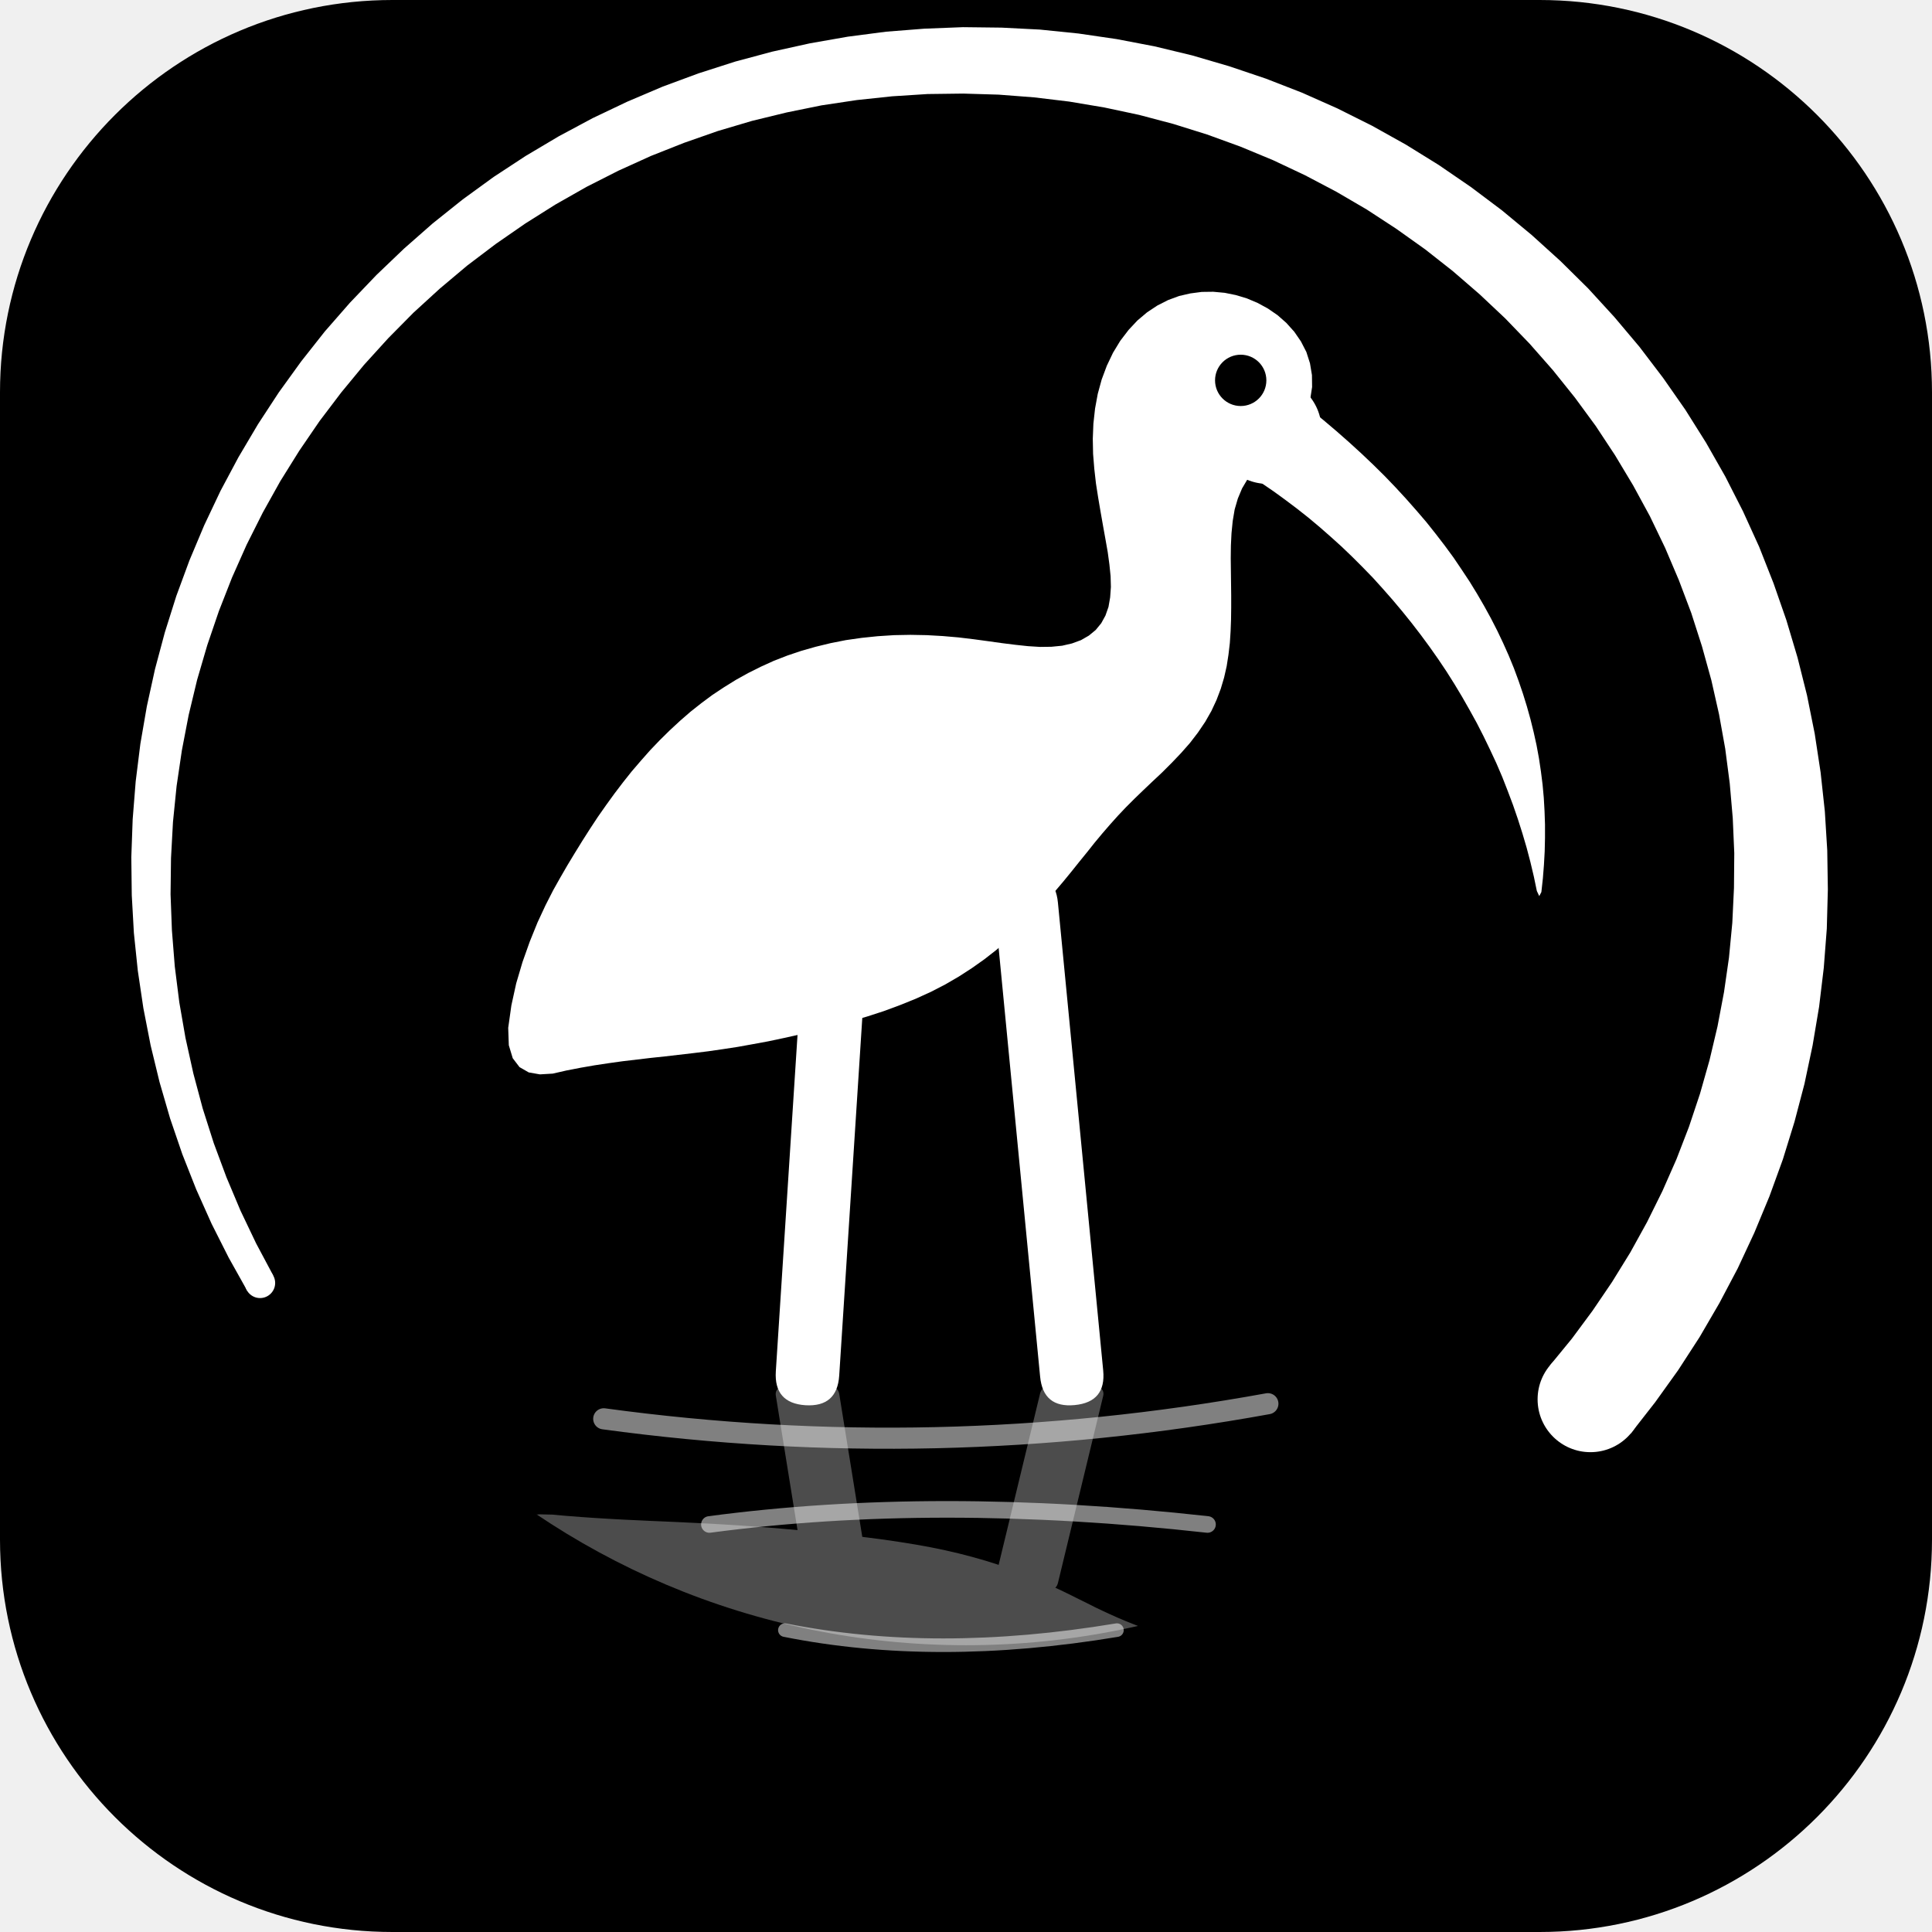
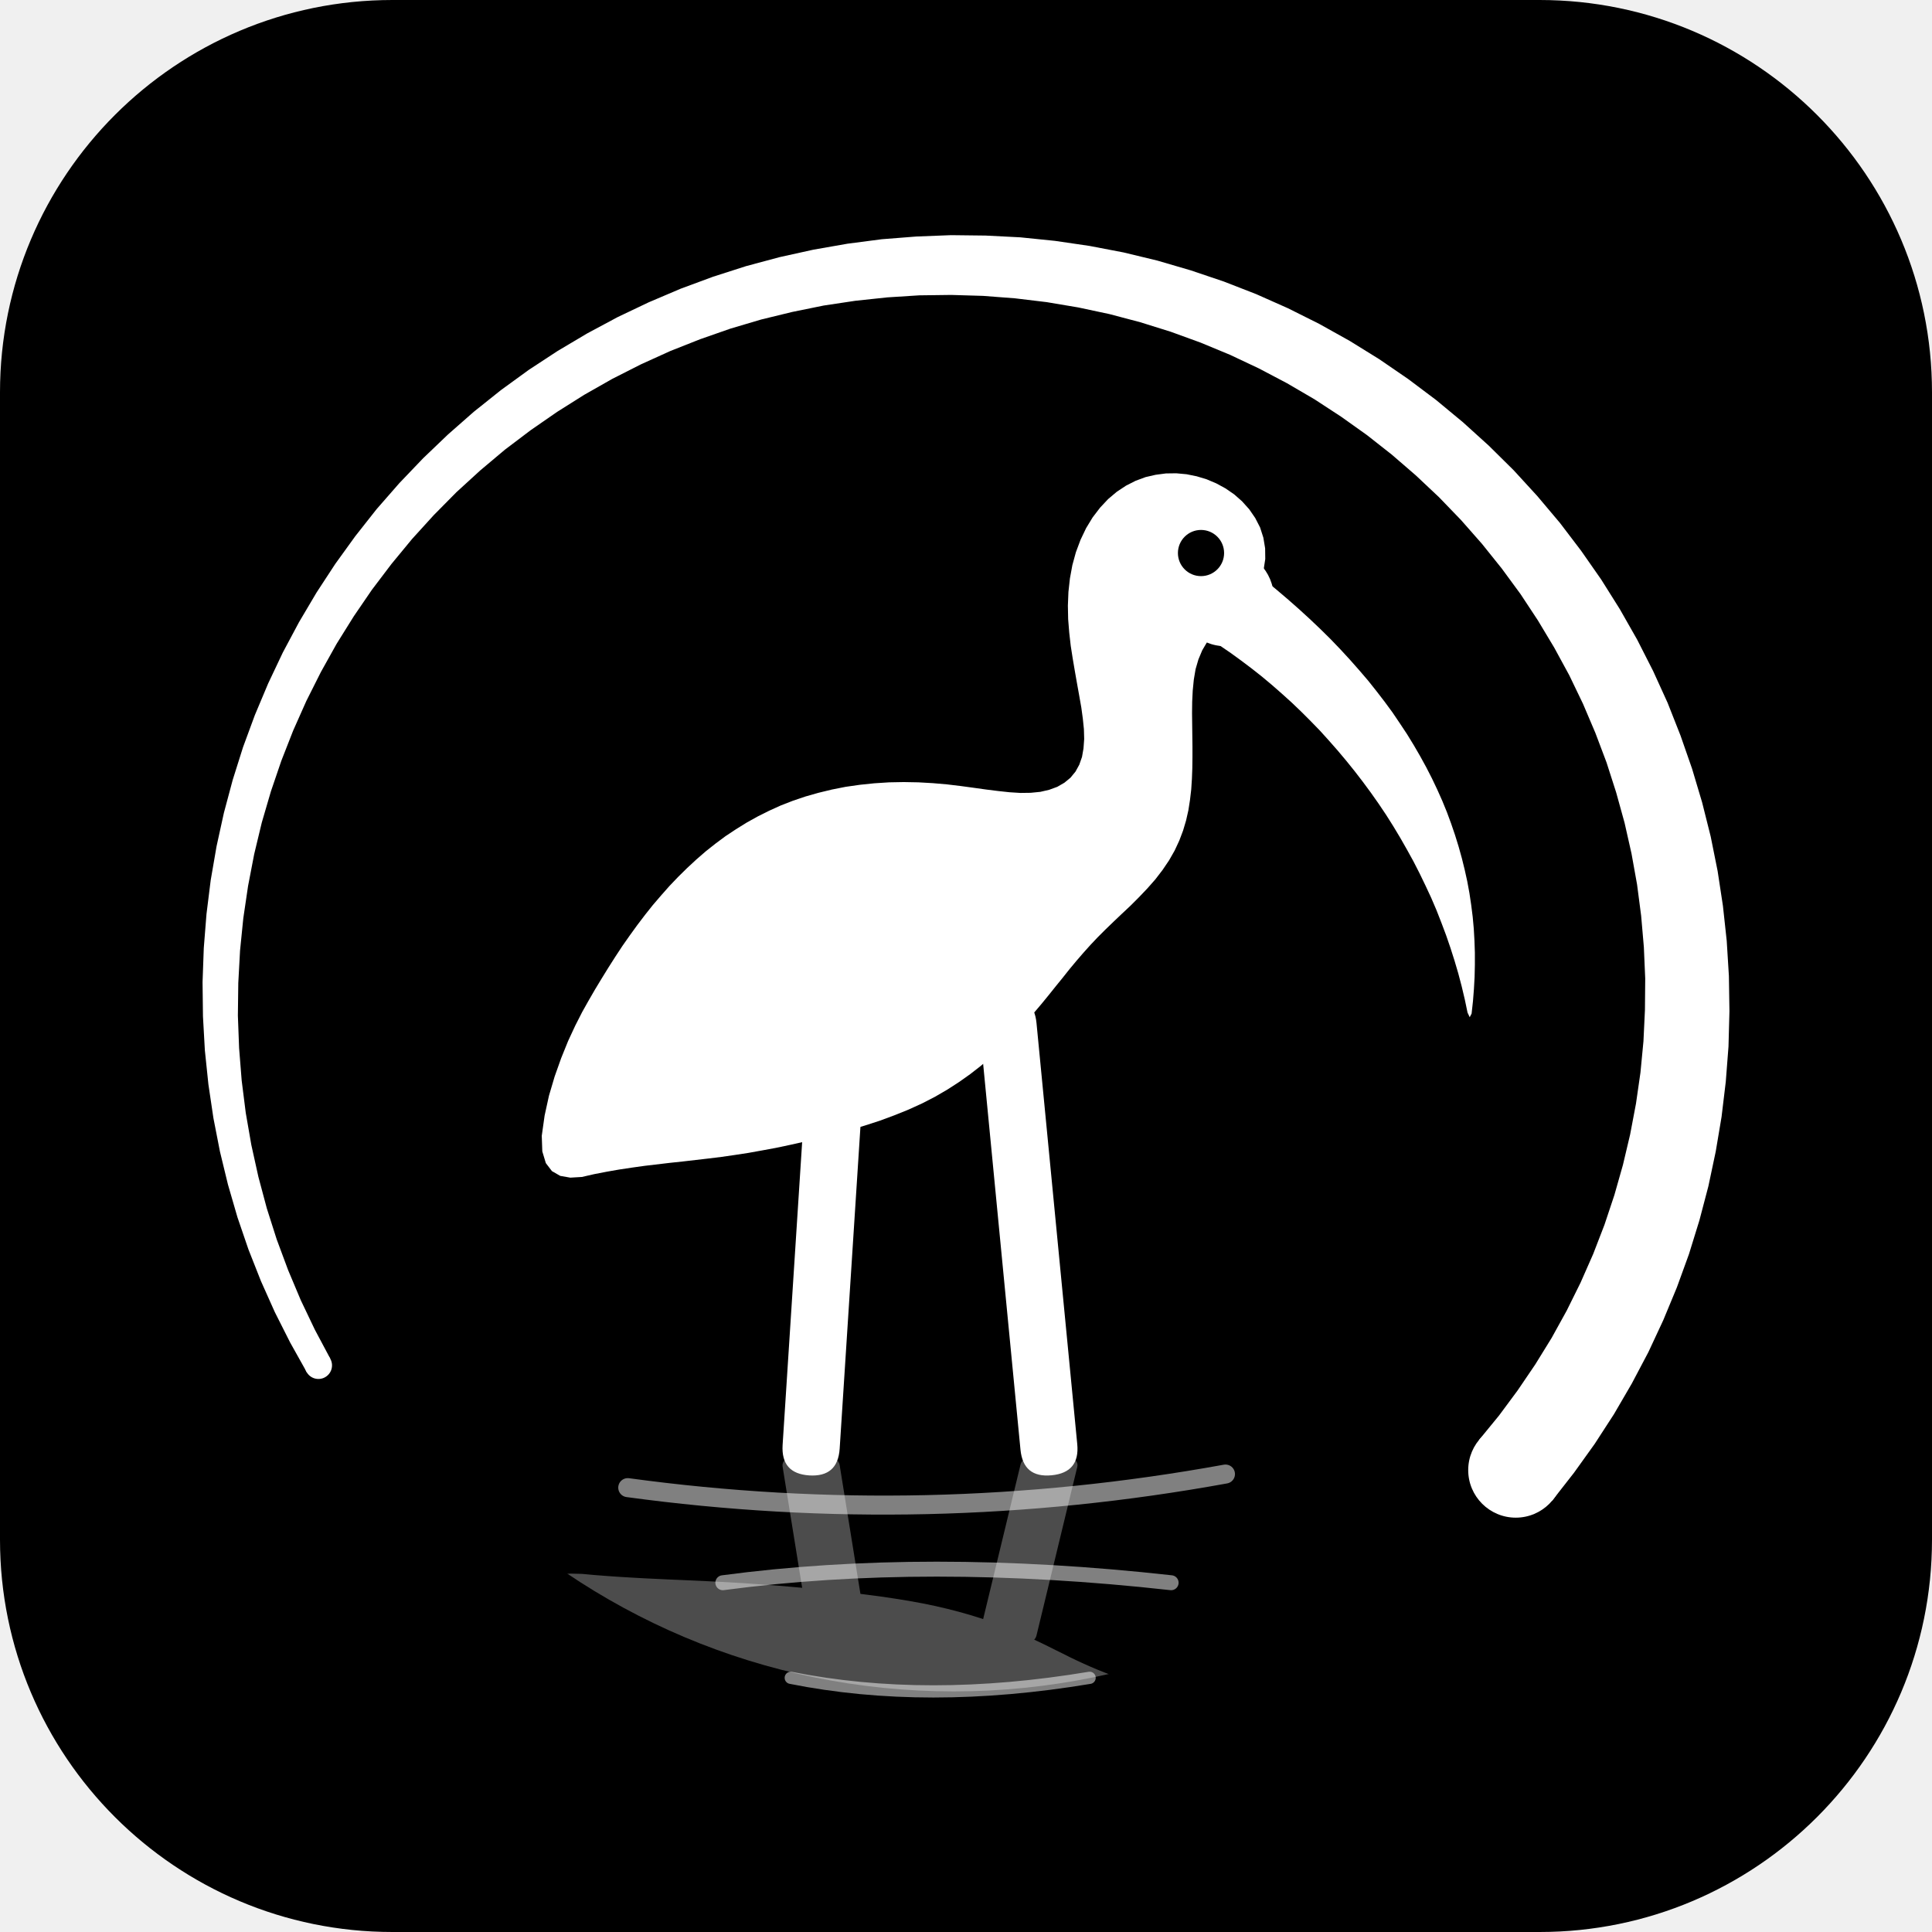
<svg xmlns="http://www.w3.org/2000/svg" viewBox="0 0 128 128">
  <rect width="128" height="128" rx="26" fill="#000000" />
  <defs>
    <clipPath id="wbk1">
      <circle cx="64" cy="58" r="51" />
    </clipPath>
    <clipPath id="rfk1">
      <path d="M0 92H128V128H0Z" />
    </clipPath>
  </defs>
-   <path d="M16.37 85.50 L15.15 83.32 L14.02 81.08 L13.00 78.80 L12.08 76.47 L11.27 74.10 L10.57 71.69 L9.98 69.26 L9.50 66.80 L9.13 64.31 L8.87 61.81 L8.73 59.31 L8.70 56.79 L8.79 54.28 L8.99 51.77 L9.30 49.28 L9.73 46.79 L10.27 44.33 L10.92 41.90 L11.68 39.49 L12.55 37.13 L13.53 34.80 L14.61 32.52 L15.80 30.29 L17.09 28.11 L18.47 26.00 L19.95 23.95 L21.52 21.96 L23.19 20.05 L24.94 18.22 L26.77 16.47 L28.67 14.80 L30.66 13.21 L32.71 11.72 L34.83 10.33 L37.02 9.03 L39.26 7.83 L41.55 6.74 L43.90 5.74 L46.28 4.86 L48.71 4.08 L51.17 3.42 L53.66 2.87 L56.17 2.43 L58.70 2.10 L61.24 1.90 L63.80 1.80 L66.35 1.83 L68.90 1.96 L71.45 2.22 L73.98 2.59 L76.49 3.07 L78.98 3.67 L81.44 4.39 L83.87 5.21 L86.26 6.14 L88.60 7.18 L90.90 8.33 L93.14 9.58 L95.32 10.93 L97.45 12.39 L99.50 13.93 L101.48 15.57 L103.39 17.30 L105.22 19.11 L106.96 21.01 L108.62 22.98 L110.18 25.03 L111.66 27.15 L113.03 29.33 L114.31 31.58 L115.48 33.88 L116.55 36.23 L117.50 38.64 L118.35 41.08 L119.09 43.56 L119.72 46.07 L120.23 48.61 L120.62 51.17 L120.90 53.75 L121.06 56.34 L121.10 58.93 L121.03 61.53 L120.83 64.12 L120.52 66.70 L120.09 69.26 L119.55 71.81 L118.89 74.32 L118.12 76.81 L117.23 79.26 L116.23 81.67 L115.13 84.03 L113.91 86.34 L112.60 88.59 L111.18 90.78 L109.66 92.90 L108.05 94.96 L102.69 90.46 L104.14 88.69 L105.51 86.84 L106.80 84.94 L108.01 82.98 L109.12 80.97 L110.14 78.91 L111.07 76.80 L111.90 74.65 L112.63 72.46 L113.26 70.24 L113.79 68.00 L114.22 65.73 L114.55 63.44 L114.77 61.14 L114.88 58.83 L114.90 56.52 L114.80 54.21 L114.60 51.90 L114.30 49.60 L113.89 47.32 L113.38 45.06 L112.76 42.82 L112.05 40.61 L111.23 38.44 L110.32 36.30 L109.31 34.20 L108.20 32.16 L107.00 30.16 L105.72 28.22 L104.34 26.34 L102.88 24.52 L101.34 22.77 L99.72 21.09 L98.02 19.49 L96.25 17.96 L94.42 16.52 L92.51 15.16 L90.55 13.88 L88.53 12.70 L86.46 11.61 L84.34 10.61 L82.17 9.71 L79.97 8.91 L77.73 8.21 L75.46 7.61 L73.16 7.12 L70.84 6.73 L68.51 6.45 L66.16 6.27 L63.81 6.20 L61.46 6.23 L59.11 6.38 L56.76 6.63 L54.43 6.98 L52.12 7.45 L49.82 8.01 L47.56 8.68 L45.33 9.46 L43.13 10.33 L40.97 11.31 L38.86 12.38 L36.80 13.55 L34.80 14.81 L32.85 16.16 L30.96 17.59 L29.14 19.12 L27.39 20.72 L25.72 22.41 L24.12 24.17 L22.61 26.00 L21.17 27.90 L19.83 29.86 L18.57 31.88 L17.41 33.96 L16.34 36.09 L15.37 38.27 L14.50 40.49 L13.73 42.75 L13.06 45.04 L12.50 47.37 L12.05 49.71 L11.70 52.08 L11.46 54.46 L11.33 56.85 L11.30 59.25 L11.39 61.64 L11.58 64.03 L11.88 66.41 L12.29 68.77 L12.81 71.12 L13.43 73.44 L14.16 75.73 L15.00 77.99 L15.93 80.20 L16.97 82.38 L18.10 84.50Z" fill="#ffffff" fill-opacity="1" />
-   <circle cx="17.23" cy="85.00" r="1.00" fill="#ffffff" fill-opacity="1" />
-   <circle cx="105.37" cy="92.71" r="3.50" fill="#ffffff" fill-opacity="1" />
-   <g clip-path="url(#wbk1)">
-     <g clip-path="url(#rfk1)" opacity="0.3">
-       <g transform="translate(0 128.8) scale(1 -.4)">
-         <g>
-           <path d="M33.88 66.61 L34.20 65.15 L34.62 63.73 L35.10 62.38 L35.61 61.12 L36.14 59.98 L36.65 58.98 L37.11 58.16 L37.59 57.33 L38.08 56.52 L38.58 55.71 L39.09 54.91 L39.61 54.12 L40.15 53.35 L40.70 52.59 L41.27 51.84 L41.85 51.11 L42.46 50.40 L43.07 49.71 L43.71 49.04 L44.37 48.39 L45.05 47.76 L45.74 47.16 L46.46 46.59 L47.20 46.04 L47.97 45.53 L48.76 45.04 L49.57 44.59 L50.41 44.17 L51.27 43.78 L52.17 43.43 L53.09 43.12 L54.04 42.85 L55.03 42.61 L56.04 42.41 L57.09 42.26 L58.15 42.15 L59.24 42.08 L60.32 42.06 L61.40 42.08 L62.46 42.14 L63.50 42.23 L64.50 42.35 L65.46 42.48 L66.39 42.61 L67.27 42.72 L68.11 42.81 L68.91 42.86 L69.66 42.85 L70.37 42.78 L71.02 42.63 L71.62 42.41 L72.14 42.11 L72.59 41.74 L72.96 41.29 L73.24 40.78 L73.44 40.21 L73.55 39.58 L73.60 38.89 L73.58 38.17 L73.50 37.39 L73.39 36.58 L73.24 35.73 L73.08 34.84 L72.92 33.93 L72.76 32.99 L72.61 32.03 L72.50 31.06 L72.42 30.07 L72.40 29.07 L72.44 28.07 L72.55 27.07 L72.73 26.09 L72.99 25.14 L73.33 24.23 L73.74 23.37 L74.22 22.58 L74.77 21.86 L75.36 21.23 L76.00 20.69 L76.68 20.24 L77.39 19.88 L78.12 19.61 L78.86 19.44 L79.62 19.34 L80.38 19.33 L81.14 19.40 L81.88 19.55 L82.61 19.77 L83.32 20.07 L84.00 20.44 L84.64 20.88 L85.22 21.39 L85.75 21.98 L86.19 22.62 L86.55 23.32 L86.79 24.07 L86.92 24.85 L86.93 25.64 L86.81 26.42 L86.58 27.17 L86.23 27.88 L85.79 28.53 L85.28 29.12 L84.72 29.67 L84.16 30.18 L83.61 30.69 L83.10 31.20 L82.65 31.75 L82.29 32.36 L82.01 33.03 L81.80 33.75 L81.67 34.52 L81.59 35.33 L81.55 36.15 L81.54 36.99 L81.55 37.81 L81.56 38.63 L81.57 39.44 L81.57 40.25 L81.56 41.04 L81.53 41.83 L81.48 42.60 L81.39 43.37 L81.27 44.14 L81.10 44.89 L80.88 45.63 L80.60 46.37 L80.26 47.10 L79.85 47.82 L79.37 48.53 L78.84 49.22 L78.25 49.89 L77.63 50.54 L77.00 51.17 L76.36 51.77 L75.75 52.35 L75.16 52.92 L74.59 53.49 L74.06 54.05 L73.54 54.63 L73.03 55.22 L72.53 55.82 L72.03 56.45 L71.51 57.09 L70.99 57.74 L70.45 58.40 L69.89 59.06 L69.30 59.73 L68.70 60.39 L68.07 61.05 L67.40 61.70 L66.71 62.34 L65.98 62.96 L65.21 63.56 L64.39 64.14 L63.54 64.69 L62.63 65.22 L61.68 65.71 L60.67 66.17 L59.63 66.59 L58.55 66.99 L57.44 67.35 L56.32 67.68 L55.20 67.99 L54.10 68.27 L53.01 68.53 L51.94 68.77 L50.90 68.99 L49.87 69.18 L48.87 69.36 L47.89 69.51 L46.92 69.65 L45.95 69.77 L45.00 69.88 L44.05 69.99 L43.11 70.09 L42.18 70.20 L41.25 70.31 L40.32 70.44 L39.39 70.58 L38.47 70.74 L37.54 70.92 L36.62 71.13 L35.77 71.18 L35.03 71.05 L34.42 70.70 L33.97 70.11 L33.71 69.25 L33.67 68.10Z" fill="#ffffff" fill-opacity="1" />
-           <path d="M83.65 27.23 L84.96 25.70 L85.89 26.41 L86.80 27.12 L87.69 27.84 L88.55 28.57 L89.38 29.30 L90.19 30.04 L90.97 30.78 L91.73 31.53 L92.46 32.29 L93.16 33.05 L93.84 33.82 L94.50 34.59 L95.12 35.37 L95.72 36.15 L96.30 36.94 L96.84 37.74 L97.37 38.54 L97.86 39.34 L98.33 40.15 L98.78 40.97 L99.20 41.79 L99.59 42.61 L99.96 43.44 L100.30 44.27 L100.61 45.11 L100.90 45.96 L101.16 46.80 L101.40 47.66 L101.61 48.51 L101.80 49.37 L101.96 50.24 L102.09 51.11 L102.20 51.98 L102.28 52.86 L102.33 53.74 L102.36 54.62 L102.36 55.51 L102.34 56.40 L102.29 57.30 L102.22 58.19 L102.12 59.10 L101.98 59.37 L101.82 59.03 L101.62 58.07 L101.39 57.10 L101.14 56.15 L100.86 55.20 L100.56 54.26 L100.24 53.33 L99.89 52.40 L99.53 51.48 L99.14 50.57 L98.72 49.67 L98.29 48.78 L97.84 47.90 L97.36 47.03 L96.87 46.17 L96.36 45.32 L95.83 44.48 L95.28 43.66 L94.71 42.85 L94.12 42.05 L93.52 41.27 L92.90 40.50 L92.27 39.75 L91.62 39.01 L90.96 38.28 L90.28 37.58 L89.59 36.89 L88.88 36.21 L88.16 35.56 L87.43 34.92 L86.69 34.30 L85.93 33.70 L85.16 33.12 L84.39 32.56 L83.60 32.02 L82.80 31.50 L82.94 29.17Z" fill="#ffffff" fill-opacity="1" />
-           <circle cx="84.00" cy="28.50" r="3.56" fill="#ffffff" fill-opacity="1" />
-           <path d="M57.60,60.14 L55.60,91.14 Q55.46,93.23 53.36,93.10 L53.36,93.10 Q51.27,92.96 51.40,90.86 L53.40,59.86 Q53.54,57.77 55.64,57.90 L55.64,57.90 Q57.73,58.04 57.60,60.14Z" fill="#ffffff" fill-opacity="1" />
-           <path d="M70.09,59.80 L73.09,90.80 Q73.29,92.89 71.20,93.09 L71.20,93.09 Q69.11,93.29 68.91,91.20 L65.91,60.20 Q65.71,58.11 67.80,57.91 L67.80,57.91 Q69.89,57.71 70.09,59.80Z" fill="#ffffff" fill-opacity="1" />
+   <g transform="translate(64 64) scale(0.9) translate(-64.9 -55.6)">
+     <path d="M16.37 85.50 L15.15 83.32 L14.02 81.08 L13.00 78.80 L12.08 76.47 L11.27 74.10 L10.57 71.69 L9.98 69.26 L9.50 66.80 L9.13 64.31 L8.87 61.81 L8.73 59.31 L8.70 56.79 L8.79 54.28 L8.99 51.77 L9.30 49.28 L9.73 46.79 L10.27 44.33 L10.92 41.90 L11.68 39.49 L12.55 37.13 L13.53 34.80 L14.61 32.52 L15.80 30.29 L17.09 28.11 L18.47 26.00 L19.95 23.95 L21.52 21.96 L23.19 20.05 L24.94 18.22 L26.77 16.47 L28.67 14.80 L30.66 13.21 L32.71 11.72 L34.83 10.33 L37.02 9.03 L39.26 7.83 L41.55 6.74 L43.90 5.74 L46.28 4.86 L48.71 4.08 L51.17 3.42 L53.66 2.87 L56.17 2.43 L58.70 2.10 L61.24 1.90 L63.80 1.80 L66.35 1.83 L68.90 1.96 L71.45 2.22 L73.98 2.59 L76.49 3.07 L78.98 3.67 L81.44 4.39 L83.87 5.21 L86.26 6.14 L88.60 7.18 L90.90 8.33 L93.14 9.58 L95.32 10.93 L97.45 12.39 L99.50 13.93 L101.48 15.57 L103.39 17.30 L105.22 19.11 L106.96 21.01 L108.62 22.98 L110.18 25.03 L111.66 27.15 L113.03 29.33 L114.31 31.58 L115.48 33.88 L116.55 36.23 L117.50 38.64 L118.35 41.08 L119.09 43.56 L119.72 46.07 L120.23 48.61 L120.62 51.17 L120.90 53.75 L121.06 56.34 L121.10 58.93 L121.03 61.53 L120.83 64.12 L120.52 66.70 L120.09 69.26 L119.55 71.81 L118.89 74.32 L118.12 76.81 L117.23 79.26 L116.23 81.67 L115.13 84.03 L113.91 86.34 L112.60 88.59 L111.18 90.78 L109.66 92.90 L108.05 94.96 L102.69 90.46 L104.14 88.69 L105.51 86.84 L106.80 84.94 L108.01 82.98 L109.12 80.97 L110.14 78.91 L111.07 76.80 L111.90 74.65 L112.63 72.46 L113.26 70.24 L113.79 68.00 L114.22 65.73 L114.55 63.44 L114.77 61.14 L114.88 58.83 L114.90 56.52 L114.80 54.21 L114.60 51.90 L114.30 49.60 L113.89 47.32 L113.38 45.06 L112.76 42.82 L112.05 40.61 L111.23 38.44 L110.32 36.30 L109.31 34.20 L108.20 32.16 L107.00 30.16 L105.72 28.22 L104.34 26.34 L102.88 24.52 L101.34 22.77 L99.72 21.09 L98.02 19.49 L96.25 17.96 L94.42 16.52 L92.51 15.16 L90.55 13.88 L88.53 12.70 L86.46 11.61 L84.34 10.61 L82.17 9.71 L79.97 8.91 L77.73 8.21 L75.46 7.61 L73.16 7.12 L70.84 6.73 L68.51 6.45 L66.16 6.27 L63.81 6.20 L61.46 6.23 L59.11 6.38 L56.76 6.63 L54.43 6.98 L52.12 7.45 L49.82 8.01 L47.56 8.68 L45.33 9.46 L43.13 10.33 L40.97 11.31 L38.86 12.38 L36.80 13.55 L34.80 14.81 L32.85 16.16 L30.96 17.59 L29.14 19.12 L27.39 20.72 L25.72 22.41 L24.12 24.17 L22.61 26.00 L21.17 27.90 L19.83 29.86 L18.57 31.88 L17.41 33.96 L16.34 36.09 L15.37 38.27 L14.50 40.49 L13.73 42.75 L13.06 45.04 L12.50 47.37 L12.05 49.71 L11.70 52.08 L11.46 54.46 L11.33 56.85 L11.30 59.25 L11.39 61.64 L11.58 64.03 L11.88 66.41 L12.29 68.77 L12.81 71.12 L13.43 73.44 L14.16 75.73 L15.00 77.99 L15.93 80.20 L16.97 82.38 L18.10 84.50Z" fill="#ffffff" fill-opacity="1" />
+     <circle cx="17.23" cy="85.00" r="1.00" fill="#ffffff" fill-opacity="1" />
+     <circle cx="105.37" cy="92.71" r="3.50" fill="#ffffff" fill-opacity="1" />
+     <g clip-path="url(#wbk1)">
+       <g clip-path="url(#rfk1)" opacity="0.3">
+         <g transform="translate(0 128.8) scale(1 -.4)">
+           <g>
+             <path d="M33.88 66.61 L34.20 65.15 L34.62 63.73 L35.10 62.38 L35.61 61.12 L36.14 59.98 L36.65 58.98 L37.11 58.16 L37.59 57.33 L38.08 56.52 L38.58 55.71 L39.09 54.91 L39.61 54.12 L40.15 53.35 L40.70 52.59 L41.27 51.84 L41.85 51.11 L42.46 50.40 L43.07 49.71 L43.71 49.04 L44.37 48.39 L45.05 47.76 L45.74 47.16 L46.46 46.59 L47.20 46.04 L47.97 45.53 L48.76 45.04 L49.57 44.59 L50.41 44.17 L51.27 43.78 L52.17 43.43 L53.09 43.12 L54.04 42.85 L55.03 42.61 L56.04 42.41 L57.09 42.26 L58.15 42.15 L59.24 42.08 L60.32 42.06 L61.40 42.08 L62.46 42.14 L63.50 42.23 L64.50 42.35 L65.46 42.48 L66.39 42.61 L67.27 42.72 L68.11 42.81 L68.91 42.86 L69.66 42.85 L70.37 42.78 L71.02 42.63 L71.62 42.41 L72.14 42.11 L72.59 41.74 L72.96 41.29 L73.24 40.78 L73.44 40.21 L73.55 39.58 L73.60 38.89 L73.58 38.17 L73.50 37.39 L73.39 36.58 L73.24 35.73 L73.08 34.84 L72.92 33.93 L72.76 32.99 L72.61 32.03 L72.50 31.06 L72.42 30.07 L72.40 29.07 L72.44 28.07 L72.55 27.07 L72.73 26.09 L72.99 25.14 L73.33 24.23 L73.74 23.37 L74.22 22.58 L74.77 21.86 L75.36 21.23 L76.00 20.69 L76.68 20.24 L77.39 19.88 L78.12 19.61 L78.86 19.44 L79.62 19.34 L80.38 19.33 L81.14 19.40 L81.88 19.55 L82.61 19.77 L83.32 20.07 L84.00 20.44 L84.64 20.88 L85.22 21.39 L85.75 21.98 L86.19 22.62 L86.55 23.32 L86.79 24.07 L86.92 24.85 L86.93 25.64 L86.81 26.42 L86.58 27.17 L86.23 27.88 L85.79 28.53 L85.28 29.12 L84.72 29.67 L84.16 30.18 L83.61 30.69 L83.10 31.20 L82.65 31.75 L82.29 32.36 L82.01 33.03 L81.80 33.75 L81.67 34.52 L81.59 35.33 L81.55 36.15 L81.54 36.99 L81.55 37.81 L81.56 38.63 L81.57 39.44 L81.57 40.25 L81.56 41.04 L81.53 41.83 L81.48 42.60 L81.39 43.37 L81.27 44.14 L81.10 44.89 L80.88 45.63 L80.60 46.37 L80.26 47.10 L79.85 47.82 L79.37 48.53 L78.84 49.22 L78.25 49.89 L77.63 50.54 L77.00 51.17 L76.36 51.77 L75.75 52.35 L75.16 52.92 L74.59 53.49 L74.06 54.05 L73.54 54.63 L73.03 55.22 L72.53 55.82 L72.03 56.45 L71.51 57.09 L70.99 57.74 L70.45 58.40 L69.89 59.06 L69.30 59.73 L68.70 60.39 L68.07 61.05 L67.40 61.70 L66.71 62.34 L65.98 62.96 L65.21 63.56 L64.39 64.14 L63.54 64.69 L62.63 65.22 L61.68 65.71 L60.67 66.17 L59.63 66.59 L58.55 66.99 L57.44 67.35 L56.32 67.68 L55.20 67.99 L54.10 68.27 L53.01 68.53 L51.94 68.77 L50.90 68.99 L49.87 69.18 L48.87 69.36 L47.89 69.51 L46.92 69.65 L45.95 69.77 L45.00 69.88 L44.05 69.99 L43.11 70.09 L42.18 70.20 L41.25 70.31 L40.32 70.44 L39.39 70.58 L38.47 70.74 L37.54 70.92 L36.62 71.13 L35.77 71.18 L35.03 71.05 L34.42 70.70 L33.97 70.11 L33.71 69.25 L33.67 68.10Z" fill="#ffffff" fill-opacity="1" />
+             <path d="M83.65 27.23 L84.96 25.70 L85.89 26.41 L86.80 27.12 L87.69 27.84 L88.55 28.57 L89.38 29.30 L90.19 30.04 L90.97 30.78 L91.73 31.53 L92.46 32.29 L93.16 33.05 L93.84 33.82 L94.50 34.59 L95.12 35.37 L95.72 36.15 L96.30 36.94 L96.84 37.74 L97.37 38.54 L97.86 39.34 L98.33 40.15 L98.78 40.97 L99.20 41.79 L99.59 42.61 L99.96 43.44 L100.30 44.27 L100.61 45.11 L100.90 45.96 L101.16 46.80 L101.40 47.66 L101.61 48.51 L101.80 49.37 L101.96 50.24 L102.09 51.11 L102.20 51.98 L102.28 52.86 L102.33 53.74 L102.36 54.62 L102.36 55.51 L102.34 56.40 L102.29 57.30 L102.22 58.19 L102.12 59.10 L101.98 59.37 L101.82 59.03 L101.62 58.07 L101.39 57.10 L101.14 56.15 L100.86 55.20 L100.56 54.26 L100.24 53.33 L99.89 52.40 L99.53 51.48 L99.14 50.57 L98.72 49.67 L98.29 48.78 L97.84 47.90 L97.36 47.03 L96.87 46.17 L96.36 45.32 L95.83 44.48 L95.28 43.66 L94.71 42.85 L94.12 42.05 L93.52 41.27 L92.90 40.50 L92.27 39.75 L91.62 39.01 L90.96 38.28 L90.28 37.58 L89.59 36.89 L88.88 36.21 L88.16 35.56 L87.43 34.92 L86.69 34.30 L85.93 33.70 L85.16 33.12 L84.39 32.56 L83.60 32.02 L82.80 31.50 L82.94 29.17Z" fill="#ffffff" fill-opacity="1" />
+             <circle cx="84.00" cy="28.50" r="3.56" fill="#ffffff" fill-opacity="1" />
+             <path d="M57.60,60.14 L55.60,91.14 Q55.46,93.23 53.36,93.10 L53.36,93.10 Q51.27,92.96 51.40,90.86 L53.40,59.86 Q53.54,57.77 55.64,57.90 L55.64,57.90 Q57.73,58.04 57.60,60.14Z" fill="#ffffff" fill-opacity="1" />
+             <path d="M70.09,59.80 L73.09,90.80 Q73.29,92.89 71.20,93.09 L71.20,93.09 Q69.11,93.29 68.91,91.20 L65.91,60.20 Q65.71,58.11 67.80,57.91 L67.80,57.91 Q69.89,57.71 70.09,59.80Z" fill="#ffffff" fill-opacity="1" />
+           </g>
        </g>
      </g>
    </g>
+     <g>
+       <path d="M33.88 66.61 L34.20 65.15 L34.62 63.73 L35.10 62.38 L35.61 61.12 L36.14 59.98 L36.65 58.98 L37.11 58.16 L37.59 57.33 L38.08 56.52 L38.58 55.71 L39.09 54.91 L39.61 54.12 L40.15 53.35 L40.70 52.59 L41.27 51.84 L41.85 51.11 L42.46 50.40 L43.07 49.71 L43.71 49.04 L44.37 48.39 L45.05 47.76 L45.74 47.16 L46.46 46.59 L47.20 46.04 L47.97 45.53 L48.76 45.04 L49.57 44.59 L50.41 44.17 L51.27 43.78 L52.17 43.43 L53.09 43.12 L54.04 42.85 L55.03 42.61 L56.04 42.41 L57.09 42.26 L58.15 42.15 L59.24 42.08 L60.32 42.06 L61.40 42.08 L62.46 42.14 L63.50 42.23 L64.50 42.35 L65.46 42.48 L66.39 42.61 L67.27 42.72 L68.11 42.81 L68.91 42.86 L69.66 42.85 L70.37 42.78 L71.02 42.63 L71.62 42.41 L72.14 42.11 L72.59 41.74 L72.96 41.29 L73.24 40.78 L73.44 40.21 L73.55 39.58 L73.60 38.89 L73.58 38.17 L73.50 37.39 L73.39 36.58 L73.24 35.73 L73.08 34.84 L72.92 33.93 L72.76 32.99 L72.61 32.03 L72.50 31.06 L72.42 30.07 L72.40 29.07 L72.44 28.07 L72.55 27.07 L72.73 26.09 L72.99 25.14 L73.33 24.23 L73.74 23.37 L74.22 22.58 L74.77 21.86 L75.36 21.23 L76.00 20.69 L76.68 20.24 L77.39 19.88 L78.12 19.61 L78.86 19.44 L79.62 19.34 L80.38 19.33 L81.14 19.40 L81.88 19.55 L82.61 19.77 L83.32 20.07 L84.00 20.44 L84.64 20.88 L85.22 21.39 L85.75 21.98 L86.19 22.62 L86.55 23.32 L86.79 24.07 L86.92 24.85 L86.93 25.64 L86.81 26.42 L86.58 27.17 L86.23 27.88 L85.79 28.53 L85.28 29.12 L84.72 29.67 L84.16 30.18 L83.61 30.69 L83.10 31.20 L82.65 31.75 L82.29 32.36 L82.01 33.03 L81.80 33.75 L81.67 34.52 L81.59 35.33 L81.55 36.15 L81.54 36.99 L81.55 37.81 L81.56 38.63 L81.57 39.44 L81.57 40.25 L81.56 41.04 L81.53 41.83 L81.48 42.60 L81.39 43.37 L81.27 44.14 L81.10 44.89 L80.88 45.63 L80.60 46.37 L80.26 47.10 L79.85 47.82 L79.37 48.53 L78.84 49.22 L78.25 49.89 L77.63 50.54 L77.00 51.17 L76.36 51.77 L75.75 52.35 L75.16 52.92 L74.59 53.49 L74.06 54.05 L73.54 54.63 L73.03 55.22 L72.53 55.82 L72.03 56.45 L71.51 57.09 L70.99 57.74 L70.45 58.40 L69.89 59.06 L69.30 59.73 L68.70 60.39 L68.07 61.05 L67.40 61.70 L66.71 62.34 L65.98 62.96 L65.21 63.56 L64.39 64.14 L63.54 64.69 L62.63 65.22 L61.68 65.71 L60.67 66.17 L59.63 66.59 L58.55 66.99 L57.44 67.35 L56.32 67.68 L55.20 67.99 L54.10 68.27 L53.01 68.53 L51.94 68.77 L50.90 68.99 L49.87 69.18 L48.87 69.36 L47.89 69.51 L46.92 69.65 L45.95 69.77 L45.00 69.88 L44.05 69.99 L43.11 70.09 L42.18 70.20 L41.25 70.31 L40.32 70.44 L39.39 70.58 L38.47 70.74 L37.54 70.92 L36.62 71.13 L35.77 71.18 L35.03 71.05 L34.42 70.70 L33.97 70.11 L33.71 69.25 L33.67 68.10Z" fill="#ffffff" fill-opacity="1" />
+       <path d="M83.65 27.23 L84.96 25.70 L85.89 26.41 L86.80 27.12 L87.69 27.84 L88.55 28.57 L89.38 29.30 L90.19 30.04 L90.97 30.78 L91.73 31.53 L92.46 32.29 L93.16 33.05 L93.84 33.82 L94.50 34.59 L95.12 35.37 L95.72 36.15 L96.30 36.94 L96.84 37.74 L97.37 38.54 L97.86 39.34 L98.33 40.15 L98.78 40.97 L99.20 41.79 L99.59 42.61 L99.96 43.44 L100.30 44.27 L100.61 45.11 L100.90 45.96 L101.16 46.80 L101.40 47.66 L101.61 48.51 L101.80 49.37 L101.96 50.24 L102.09 51.11 L102.20 51.98 L102.28 52.86 L102.33 53.74 L102.36 54.62 L102.36 55.51 L102.34 56.40 L102.29 57.30 L102.22 58.19 L102.12 59.10 L101.98 59.37 L101.82 59.03 L101.62 58.07 L101.39 57.10 L101.14 56.15 L100.86 55.20 L100.56 54.26 L100.24 53.33 L99.89 52.40 L99.53 51.48 L99.14 50.57 L98.72 49.67 L98.29 48.78 L97.84 47.90 L97.36 47.03 L96.87 46.17 L96.36 45.32 L95.83 44.48 L95.28 43.66 L94.71 42.85 L94.12 42.05 L93.52 41.27 L92.90 40.50 L92.27 39.75 L91.62 39.01 L90.96 38.28 L90.28 37.58 L89.59 36.89 L88.88 36.21 L88.16 35.56 L87.43 34.92 L86.69 34.30 L85.93 33.70 L85.16 33.12 L84.39 32.56 L83.60 32.02 L82.80 31.50 L82.94 29.17Z" fill="#ffffff" fill-opacity="1" />
+       <circle cx="84.00" cy="28.50" r="3.56" fill="#ffffff" fill-opacity="1" />
+       <path d="M57.60,60.14 L55.60,91.14 Q55.46,93.23 53.36,93.10 L53.36,93.10 Q51.27,92.96 51.40,90.86 L53.40,59.86 Q53.54,57.77 55.64,57.90 L55.64,57.90 Q57.73,58.04 57.60,60.14Z" fill="#ffffff" fill-opacity="1" />
+       <path d="M70.09,59.80 L73.09,90.80 Q73.29,92.89 71.20,93.09 L71.20,93.09 Q69.11,93.29 68.91,91.20 L65.91,60.20 Q65.71,58.11 67.80,57.91 L67.80,57.91 Q69.89,57.71 70.09,59.80Z" fill="#ffffff" fill-opacity="1" />
+     </g>
+     <g>
+       <circle cx="82.20" cy="25.20" r="1.70" fill="#000000" fill-opacity="1" />
+     </g>
+     <path d="M40 96 Q62 99 84 95" transform="translate(0 -2)" fill="none" stroke="#ffffff" stroke-width="1.4" stroke-linecap="round" opacity="0.5" />
+     <path d="M47 103 Q62 101 80 103" transform="translate(0 -2)" fill="none" stroke="#ffffff" stroke-width="1.1" stroke-linecap="round" opacity="0.5" />
+     <path d="M52 110 Q62 112 74 110" transform="translate(0 -2)" fill="none" stroke="#ffffff" stroke-width="0.9" stroke-linecap="round" opacity="0.5" />
  </g>
-   <g>
-     <path d="M33.88 66.61 L34.20 65.15 L34.62 63.73 L35.10 62.38 L35.61 61.12 L36.14 59.98 L36.65 58.98 L37.11 58.16 L37.59 57.33 L38.08 56.52 L38.58 55.71 L39.09 54.91 L39.61 54.12 L40.15 53.35 L40.70 52.59 L41.27 51.84 L41.85 51.11 L42.46 50.40 L43.07 49.71 L43.71 49.04 L44.37 48.39 L45.05 47.76 L45.74 47.16 L46.46 46.59 L47.20 46.04 L47.97 45.53 L48.76 45.04 L49.57 44.59 L50.41 44.17 L51.27 43.78 L52.17 43.43 L53.09 43.12 L54.04 42.85 L55.03 42.61 L56.04 42.41 L57.09 42.26 L58.15 42.15 L59.24 42.08 L60.32 42.06 L61.40 42.08 L62.46 42.14 L63.50 42.23 L64.50 42.35 L65.46 42.48 L66.39 42.61 L67.27 42.72 L68.11 42.81 L68.91 42.86 L69.66 42.85 L70.37 42.78 L71.02 42.63 L71.62 42.41 L72.14 42.11 L72.59 41.74 L72.96 41.29 L73.24 40.78 L73.44 40.21 L73.55 39.58 L73.60 38.89 L73.58 38.17 L73.50 37.39 L73.39 36.58 L73.24 35.73 L73.08 34.84 L72.92 33.93 L72.76 32.99 L72.61 32.03 L72.50 31.06 L72.42 30.07 L72.40 29.07 L72.44 28.07 L72.55 27.07 L72.73 26.09 L72.99 25.14 L73.33 24.23 L73.74 23.37 L74.22 22.58 L74.77 21.86 L75.36 21.23 L76.00 20.69 L76.68 20.24 L77.39 19.88 L78.12 19.61 L78.86 19.44 L79.62 19.34 L80.38 19.33 L81.14 19.40 L81.88 19.55 L82.61 19.77 L83.32 20.07 L84.00 20.44 L84.64 20.88 L85.22 21.39 L85.75 21.98 L86.19 22.62 L86.55 23.32 L86.79 24.07 L86.92 24.85 L86.93 25.64 L86.81 26.42 L86.58 27.17 L86.23 27.88 L85.79 28.53 L85.28 29.12 L84.72 29.67 L84.16 30.18 L83.61 30.69 L83.10 31.20 L82.65 31.75 L82.29 32.36 L82.01 33.03 L81.80 33.75 L81.67 34.52 L81.59 35.33 L81.55 36.15 L81.54 36.99 L81.55 37.81 L81.56 38.63 L81.57 39.44 L81.57 40.25 L81.56 41.04 L81.53 41.83 L81.48 42.60 L81.39 43.37 L81.27 44.14 L81.10 44.89 L80.88 45.63 L80.60 46.37 L80.26 47.10 L79.85 47.82 L79.37 48.53 L78.84 49.22 L78.25 49.89 L77.63 50.54 L77.00 51.17 L76.36 51.77 L75.75 52.35 L75.16 52.92 L74.59 53.49 L74.06 54.05 L73.54 54.63 L73.03 55.22 L72.53 55.82 L72.03 56.45 L71.51 57.09 L70.99 57.74 L70.45 58.40 L69.89 59.06 L69.30 59.73 L68.70 60.39 L68.07 61.05 L67.40 61.70 L66.71 62.34 L65.98 62.96 L65.21 63.56 L64.39 64.14 L63.54 64.69 L62.63 65.22 L61.68 65.71 L60.67 66.17 L59.63 66.59 L58.55 66.99 L57.44 67.35 L56.32 67.68 L55.20 67.99 L54.10 68.27 L53.01 68.53 L51.94 68.77 L50.90 68.99 L49.87 69.18 L48.87 69.36 L47.89 69.51 L46.92 69.65 L45.95 69.77 L45.00 69.88 L44.05 69.99 L43.11 70.09 L42.18 70.20 L41.25 70.31 L40.32 70.44 L39.39 70.58 L38.47 70.74 L37.54 70.92 L36.62 71.13 L35.77 71.18 L35.03 71.05 L34.42 70.70 L33.97 70.11 L33.71 69.25 L33.67 68.10Z" fill="#ffffff" fill-opacity="1" />
-     <path d="M83.65 27.23 L84.96 25.70 L85.89 26.41 L86.80 27.12 L87.69 27.84 L88.55 28.57 L89.38 29.30 L90.19 30.04 L90.97 30.78 L91.73 31.53 L92.46 32.29 L93.16 33.05 L93.84 33.82 L94.50 34.59 L95.12 35.37 L95.72 36.15 L96.30 36.94 L96.84 37.74 L97.37 38.54 L97.86 39.34 L98.33 40.15 L98.78 40.97 L99.20 41.79 L99.59 42.61 L99.96 43.44 L100.30 44.27 L100.61 45.11 L100.90 45.96 L101.16 46.80 L101.40 47.66 L101.61 48.51 L101.80 49.37 L101.96 50.24 L102.09 51.11 L102.20 51.98 L102.28 52.86 L102.33 53.74 L102.36 54.62 L102.36 55.51 L102.34 56.40 L102.29 57.30 L102.22 58.19 L102.12 59.10 L101.98 59.37 L101.82 59.03 L101.62 58.07 L101.39 57.10 L101.14 56.15 L100.86 55.20 L100.56 54.26 L100.24 53.33 L99.89 52.40 L99.53 51.48 L99.14 50.57 L98.72 49.67 L98.29 48.78 L97.84 47.90 L97.36 47.03 L96.87 46.17 L96.36 45.32 L95.83 44.48 L95.28 43.66 L94.71 42.85 L94.12 42.05 L93.52 41.27 L92.90 40.50 L92.27 39.75 L91.62 39.01 L90.96 38.28 L90.28 37.58 L89.59 36.89 L88.88 36.21 L88.16 35.56 L87.43 34.92 L86.69 34.30 L85.93 33.70 L85.16 33.12 L84.39 32.56 L83.60 32.02 L82.80 31.50 L82.94 29.17Z" fill="#ffffff" fill-opacity="1" />
-     <circle cx="84.00" cy="28.50" r="3.56" fill="#ffffff" fill-opacity="1" />
-     <path d="M57.60,60.14 L55.60,91.14 Q55.46,93.23 53.36,93.10 L53.36,93.10 Q51.27,92.96 51.40,90.86 L53.40,59.86 Q53.54,57.77 55.64,57.90 L55.64,57.90 Q57.73,58.04 57.60,60.14Z" fill="#ffffff" fill-opacity="1" />
-     <path d="M70.09,59.80 L73.09,90.80 Q73.29,92.89 71.20,93.09 L71.20,93.09 Q69.11,93.29 68.91,91.20 L65.91,60.20 Q65.71,58.11 67.80,57.91 L67.80,57.91 Q69.89,57.71 70.09,59.80Z" fill="#ffffff" fill-opacity="1" />
-   </g>
-   <g>
-     <circle cx="82.20" cy="25.20" r="1.70" fill="#000000" fill-opacity="1" />
-   </g>
-   <path d="M40 96 Q62 99 84 95" transform="translate(0 -2)" fill="none" stroke="#ffffff" stroke-width="1.4" stroke-linecap="round" opacity="0.5" />
-   <path d="M47 103 Q62 101 80 103" transform="translate(0 -2)" fill="none" stroke="#ffffff" stroke-width="1.1" stroke-linecap="round" opacity="0.5" />
-   <path d="M52 110 Q62 112 74 110" transform="translate(0 -2)" fill="none" stroke="#ffffff" stroke-width="0.9" stroke-linecap="round" opacity="0.5" />
</svg>
